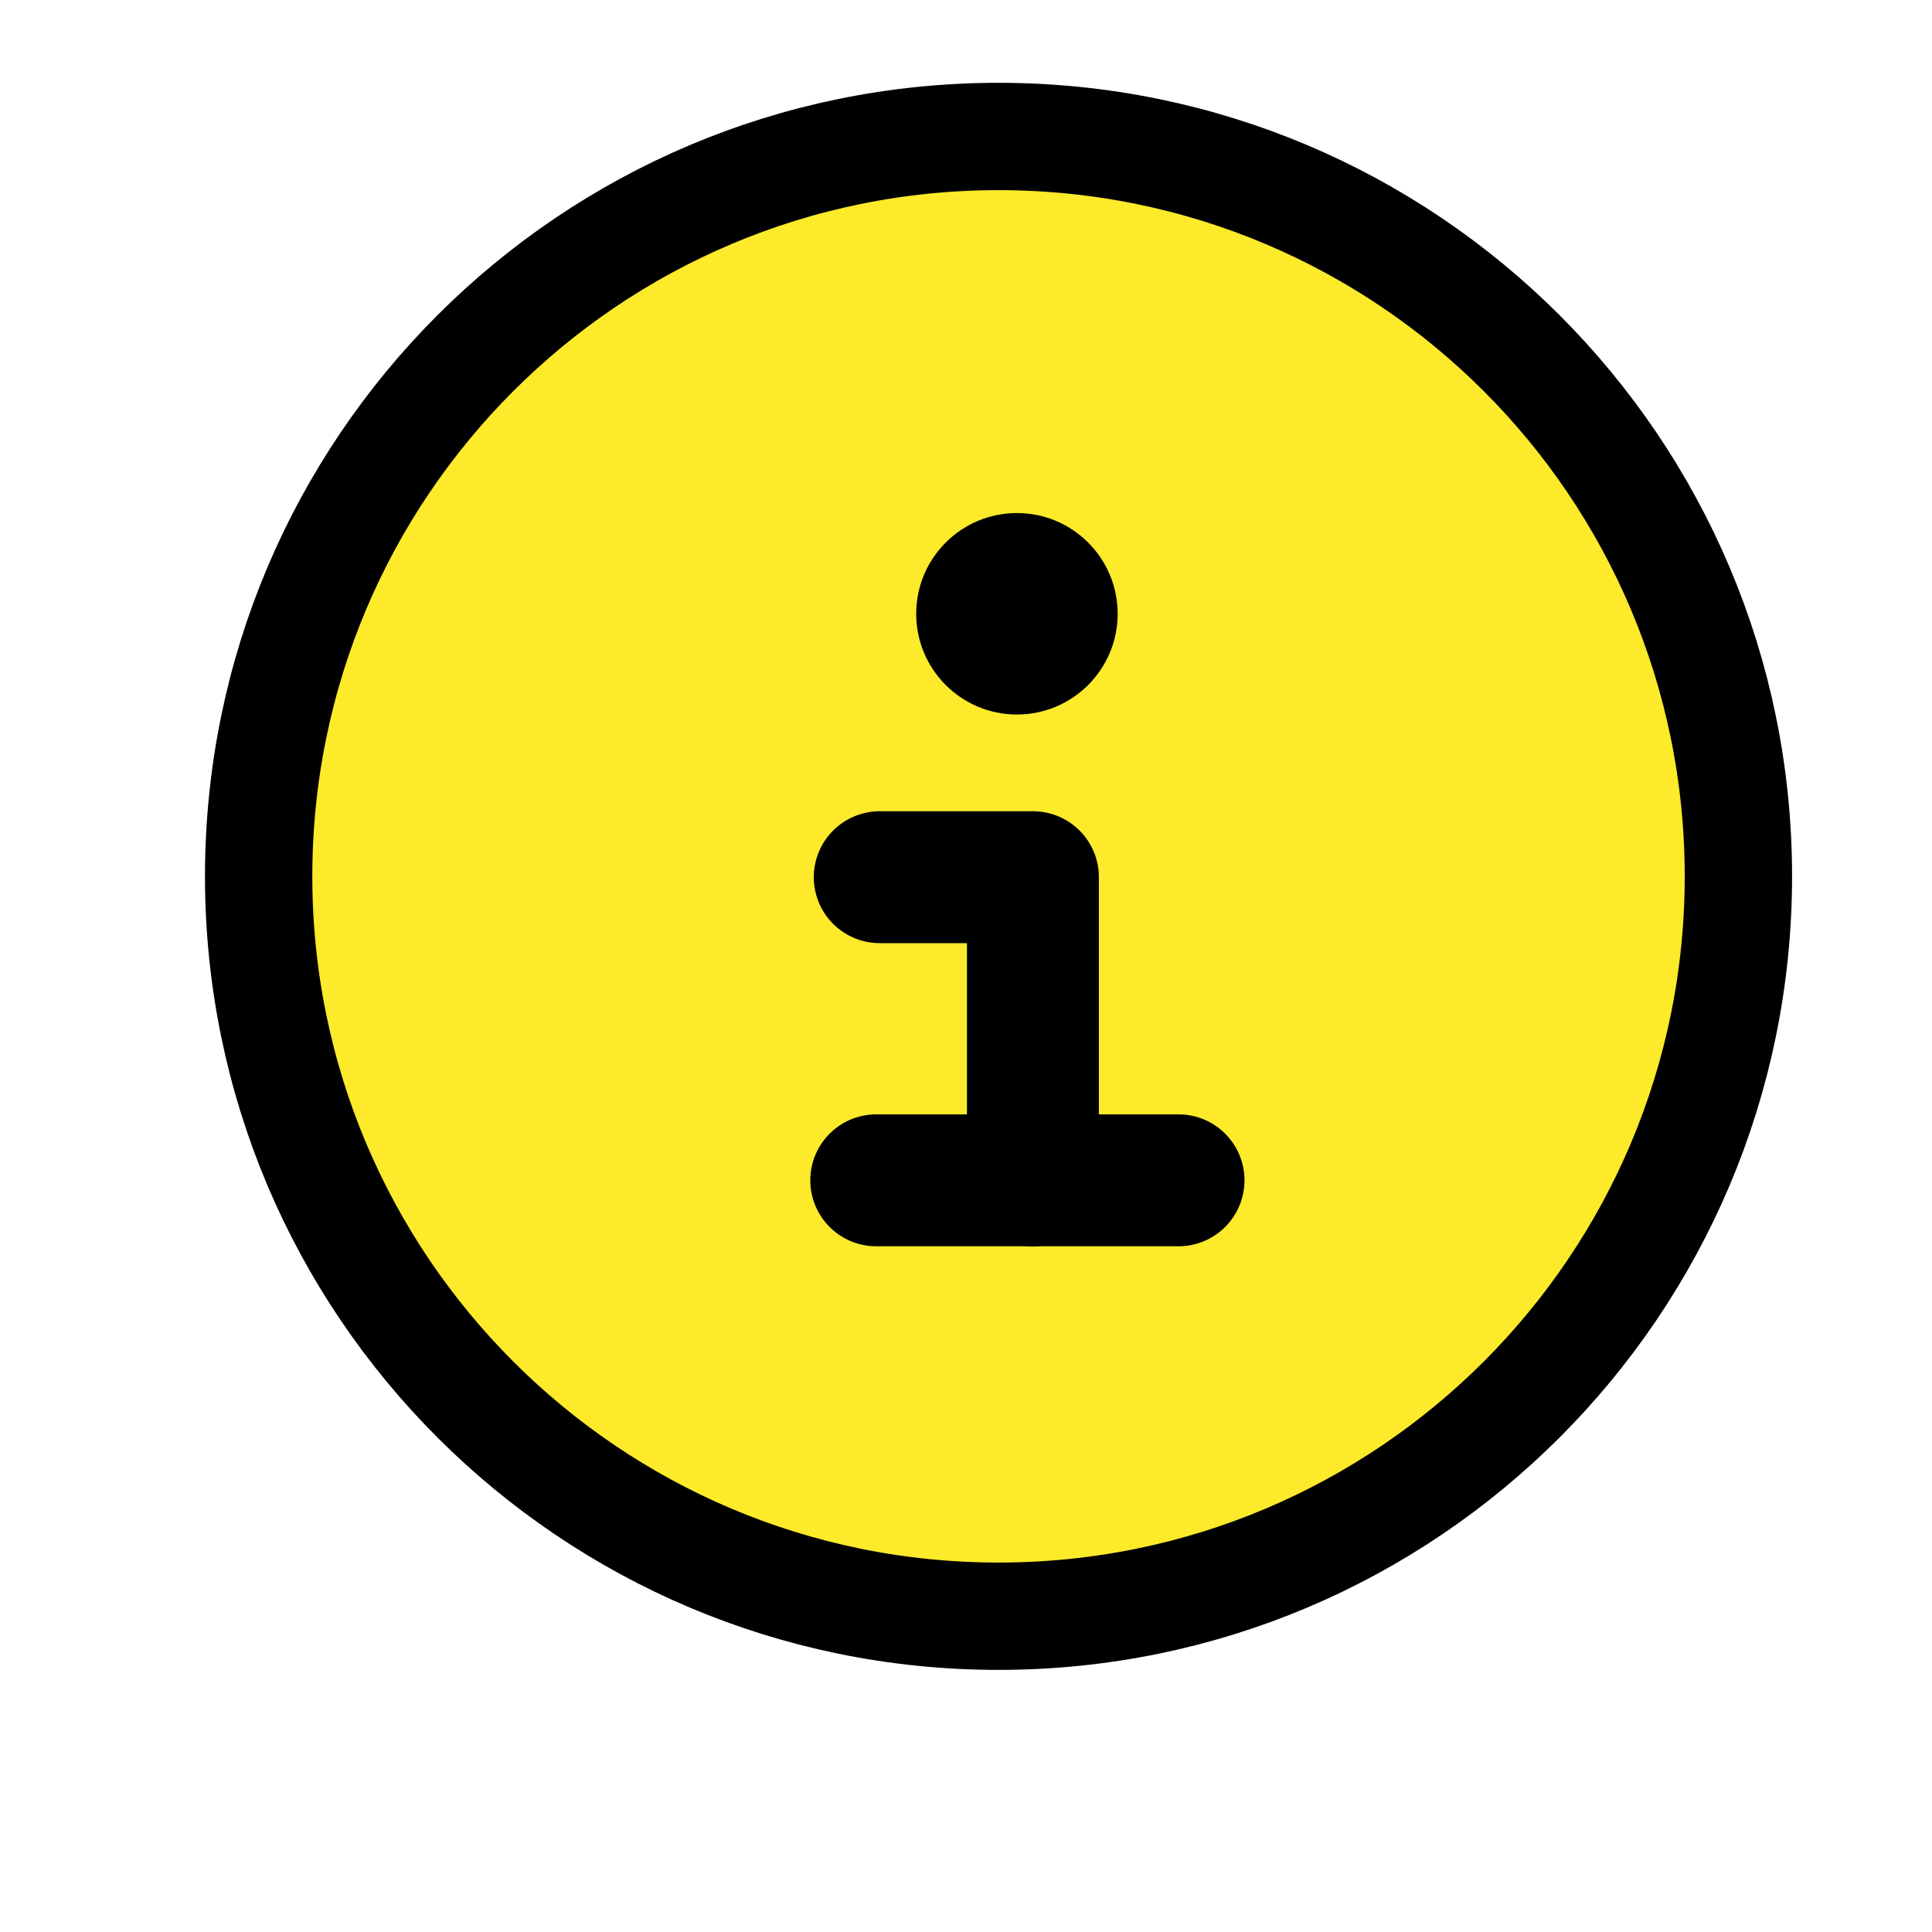
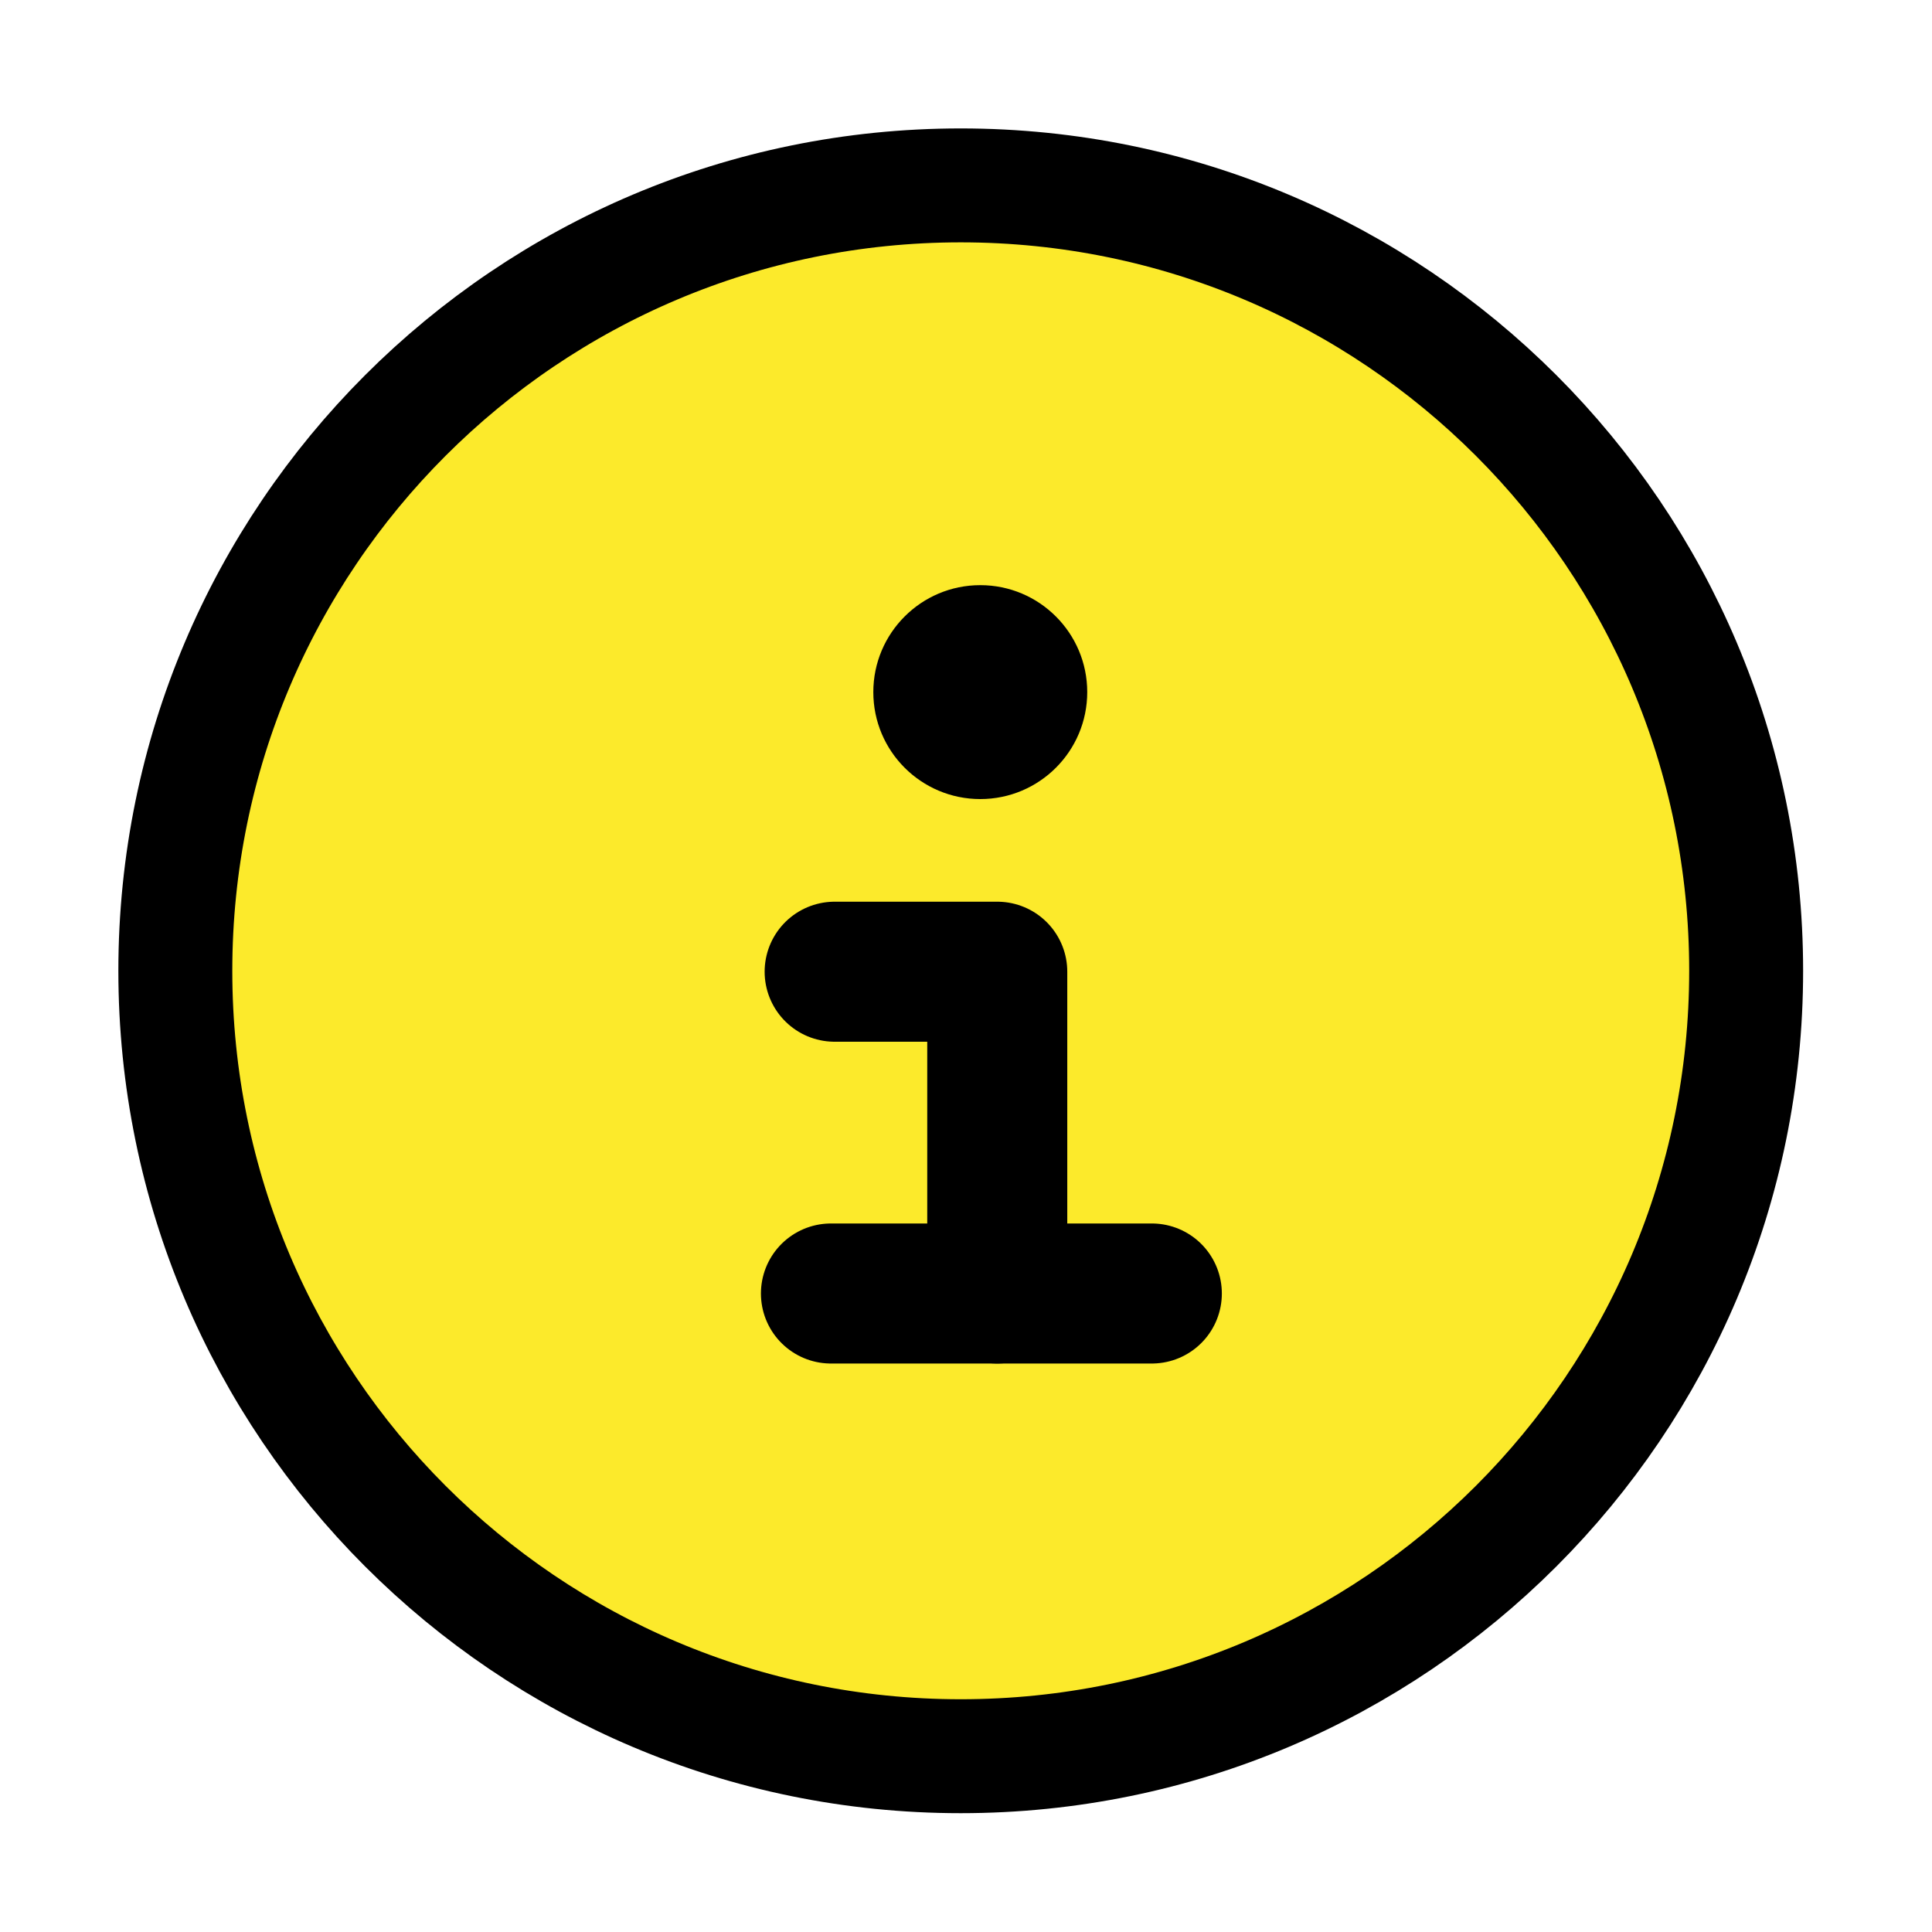
<svg xmlns="http://www.w3.org/2000/svg" id="emoji" viewBox="0 0 72 72" version="1.1">
  <defs id="defs29" />
  <g id="line">
    <g id="color" transform="matrix(1.9664,0,0,1.9664,-53.71447,-7.805469)" />
-     <circle style="fill:#fcea2b;fill-opacity:1;fill-rule:evenodd;stroke:#000000;stroke-width:4;stroke-miterlimit:4;stroke-dasharray:none;stroke-opacity:1" id="path2372" cx="37.212" cy="32.659" r="27.573" />
-     <polyline fill="none" stroke="#000000" stroke-linecap="round" stroke-linejoin="round" stroke-width="2.5" points="46.892 26.339 46.892 20.594 43.989 20.594" id="polyline17" transform="matrix(1.9664,0,0,1.9664,-53.71447,-7.805469)" />
-     <line x1="43.92" x2="32.655" y1="43.987" y2="43.987" fill="none" stroke="#000000" stroke-linecap="round" stroke-linejoin="round" stroke-width="4.916" id="line19" />
-     <circle cx="37.898" cy="22.874" r="3.754" id="circle21" style="stroke-width:1.966" />
+     <circle style="fill:#fcea2b;fill-opacity:1;fill-rule:evenodd;stroke:#000000;stroke-width:4.246;stroke-miterlimit:4;stroke-dasharray:none;stroke-opacity:1" id="path2372" cx="35.804" cy="36.179" r="29.27" />
+     <polyline fill="none" stroke="#000000" stroke-linecap="round" stroke-linejoin="round" stroke-width="2.5" points="46.892 26.339 46.892 20.594 43.989 20.594" id="polyline17" transform="matrix(2.087434,0,0,2.087434,-60.71917,-6.775623)" />
+     <line x1="42.925" x2="30.967" y1="48.205" y2="48.205" fill="none" stroke="#000000" stroke-linecap="round" stroke-linejoin="round" stroke-width="5.219" id="line19" />
+     <circle cx="36.532" cy="25.793" r="3.986" id="circle21" style="stroke-width:2.087" />
  </g>
</svg>
